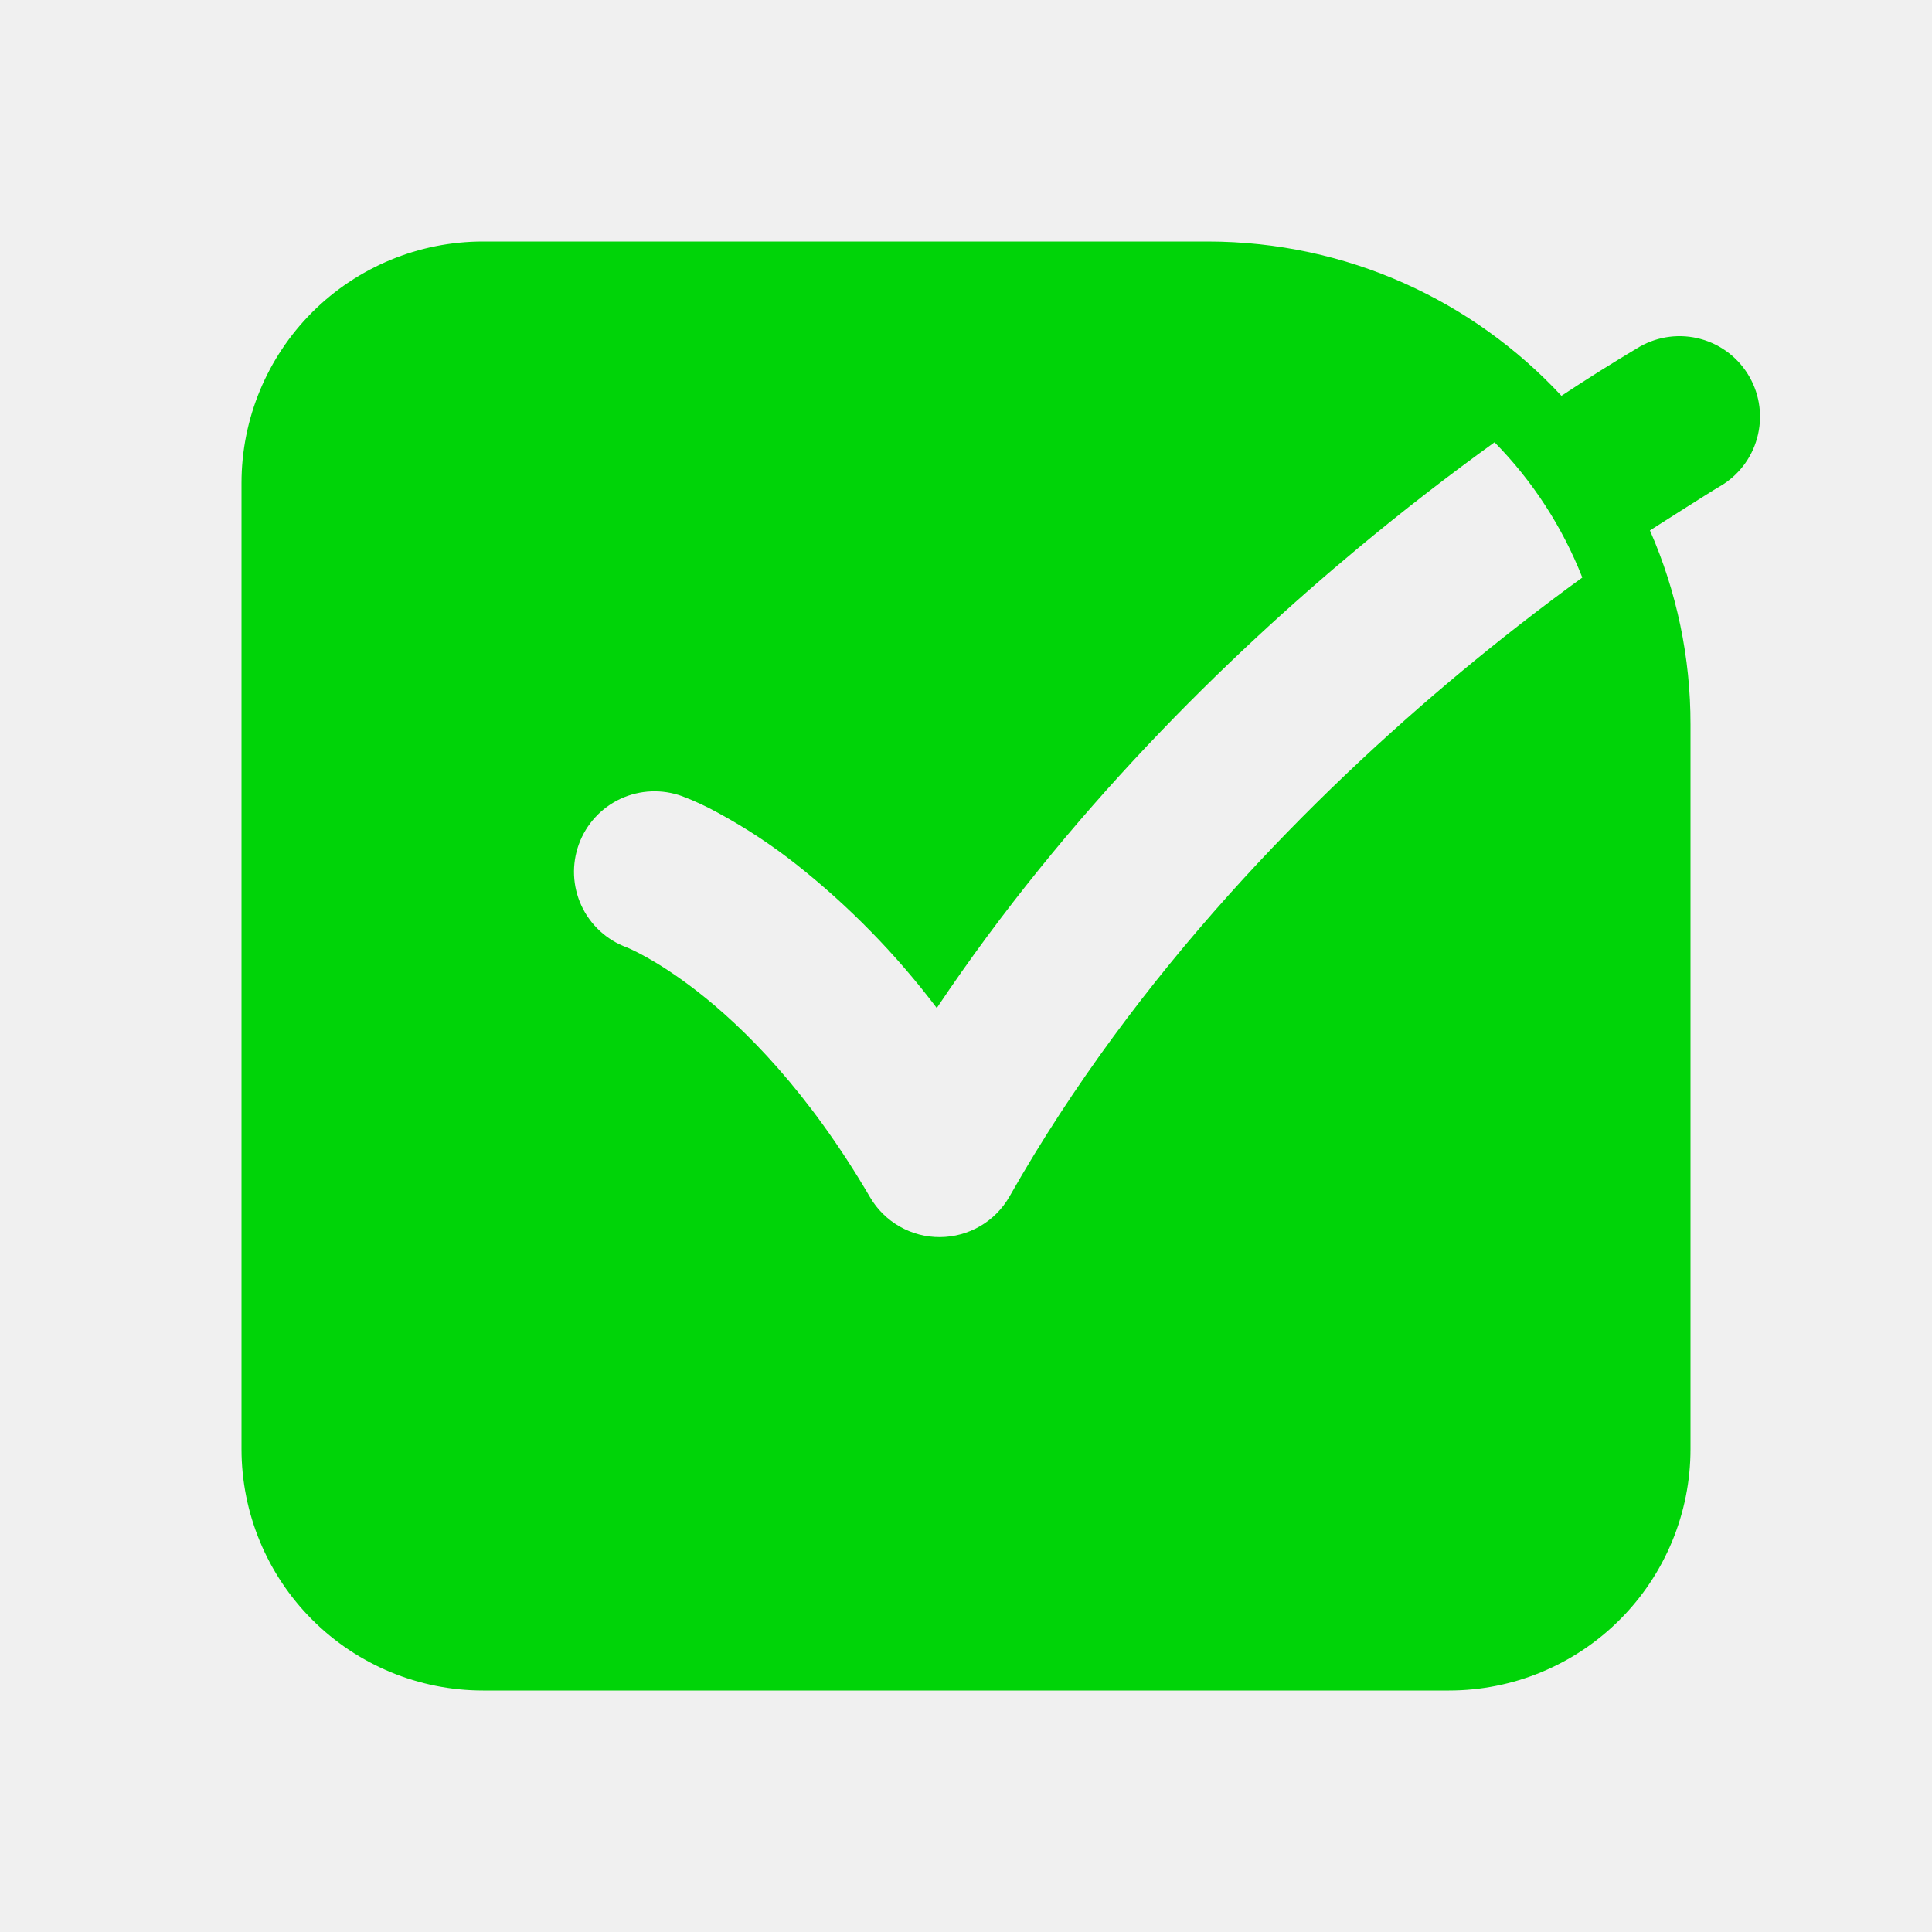
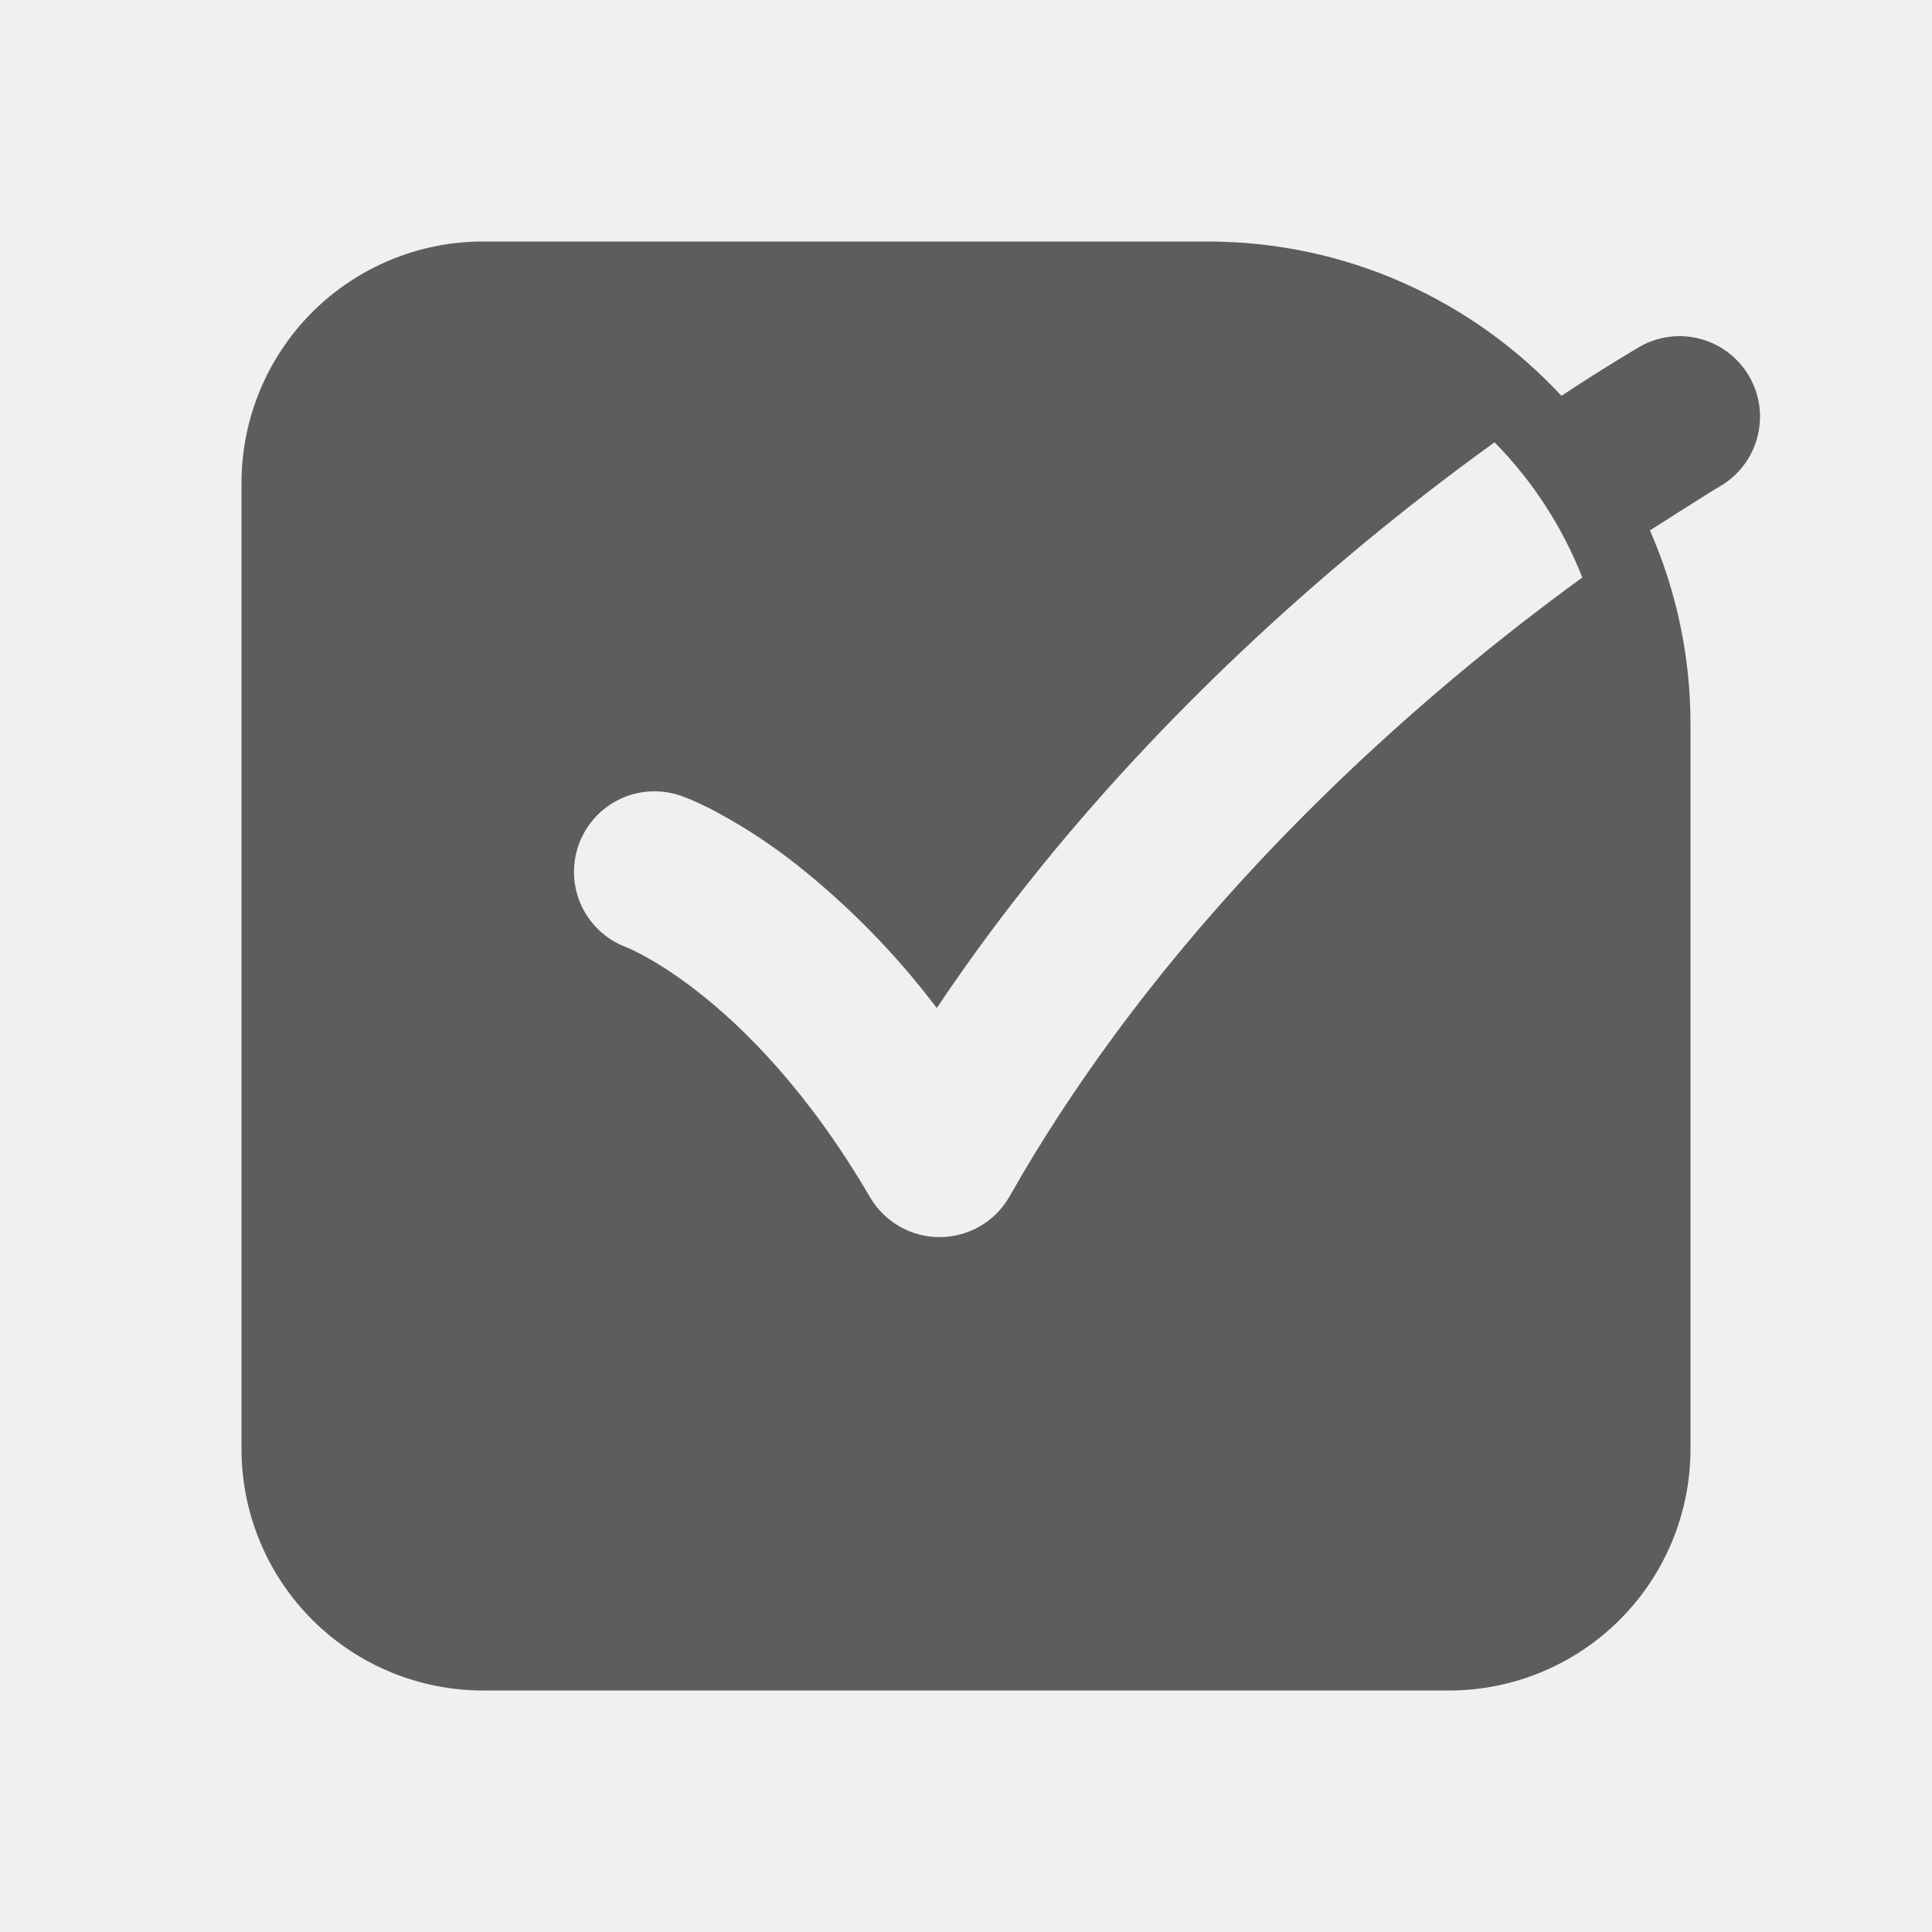
<svg xmlns="http://www.w3.org/2000/svg" width="40" height="40" viewBox="0 0 40 40" fill="none">
  <g clip-path="url(#clip0_70_64)">
-     <path fill-rule="evenodd" clip-rule="evenodd" d="M5 10C5 8.674 5.527 7.402 6.464 6.464C7.402 5.527 8.674 5 10 5H25C27.895 5 30.502 6.23 32.328 8.195C32.861 7.843 33.401 7.503 33.95 7.177C34.335 6.959 34.79 6.902 35.216 7.02C35.642 7.137 36.004 7.42 36.222 7.804C36.441 8.189 36.497 8.644 36.379 9.07C36.262 9.497 35.98 9.859 35.595 10.077C35.42 10.177 34.135 10.998 34.16 10.982C34.716 12.248 35.002 13.617 35 15V30C35 31.326 34.473 32.598 33.535 33.535C32.598 34.473 31.326 35 30 35H10C8.674 35 7.402 34.473 6.464 33.535C5.527 32.598 5 31.326 5 30V10ZM32.76 11.957C32.349 10.911 31.731 9.958 30.943 9.157C29.98 9.852 29.04 10.58 28.127 11.34C25.39 13.617 22.103 16.823 19.395 20.87C18.555 19.759 17.577 18.759 16.485 17.895C15.98 17.497 15.442 17.142 14.877 16.835C14.635 16.7 14.384 16.583 14.125 16.485C13.71 16.333 13.251 16.352 12.85 16.537C12.449 16.723 12.138 17.061 11.986 17.476C11.834 17.891 11.852 18.349 12.038 18.751C12.224 19.152 12.562 19.463 12.977 19.615C13.018 19.632 13.593 19.868 14.437 20.525C15.4 21.275 16.73 22.59 18.013 24.787C18.161 25.04 18.373 25.249 18.627 25.394C18.881 25.539 19.169 25.615 19.462 25.613C19.755 25.611 20.042 25.533 20.295 25.385C20.548 25.237 20.757 25.025 20.902 24.77C23.542 20.117 27.213 16.437 30.258 13.903C31.071 13.227 31.905 12.578 32.76 11.957Z" fill="#00D408" />
+     <path fill-rule="evenodd" clip-rule="evenodd" d="M5 10C5 8.674 5.527 7.402 6.464 6.464C7.402 5.527 8.674 5 10 5H25C27.895 5 30.502 6.23 32.328 8.195C32.861 7.843 33.401 7.503 33.95 7.177C34.335 6.959 34.79 6.902 35.216 7.02C35.642 7.137 36.004 7.42 36.222 7.804C36.441 8.189 36.497 8.644 36.379 9.07C36.262 9.497 35.98 9.859 35.595 10.077C35.42 10.177 34.135 10.998 34.16 10.982C34.716 12.248 35.002 13.617 35 15V30C35 31.326 34.473 32.598 33.535 33.535C32.598 34.473 31.326 35 30 35H10C8.674 35 7.402 34.473 6.464 33.535C5.527 32.598 5 31.326 5 30V10ZM32.76 11.957C32.349 10.911 31.731 9.958 30.943 9.157C29.98 9.852 29.04 10.58 28.127 11.34C25.39 13.617 22.103 16.823 19.395 20.87C18.555 19.759 17.577 18.759 16.485 17.895C15.98 17.497 15.442 17.142 14.877 16.835C14.635 16.7 14.384 16.583 14.125 16.485C13.71 16.333 13.251 16.352 12.85 16.537C12.449 16.723 12.138 17.061 11.986 17.476C11.834 17.891 11.852 18.349 12.038 18.751C12.224 19.152 12.562 19.463 12.977 19.615C13.018 19.632 13.593 19.868 14.437 20.525C15.4 21.275 16.73 22.59 18.013 24.787C18.161 25.04 18.373 25.249 18.627 25.394C18.881 25.539 19.169 25.615 19.462 25.613C19.755 25.611 20.042 25.533 20.295 25.385C20.548 25.237 20.757 25.025 20.902 24.77C23.542 20.117 27.213 16.437 30.258 13.903C31.071 13.227 31.905 12.578 32.76 11.957Z" fill="#5D5D5D" />
  </g>
  <defs>
    <clipPath id="clip0_70_64">
      <rect width="40" height="40" fill="white" />
    </clipPath>
  </defs>
</svg>
